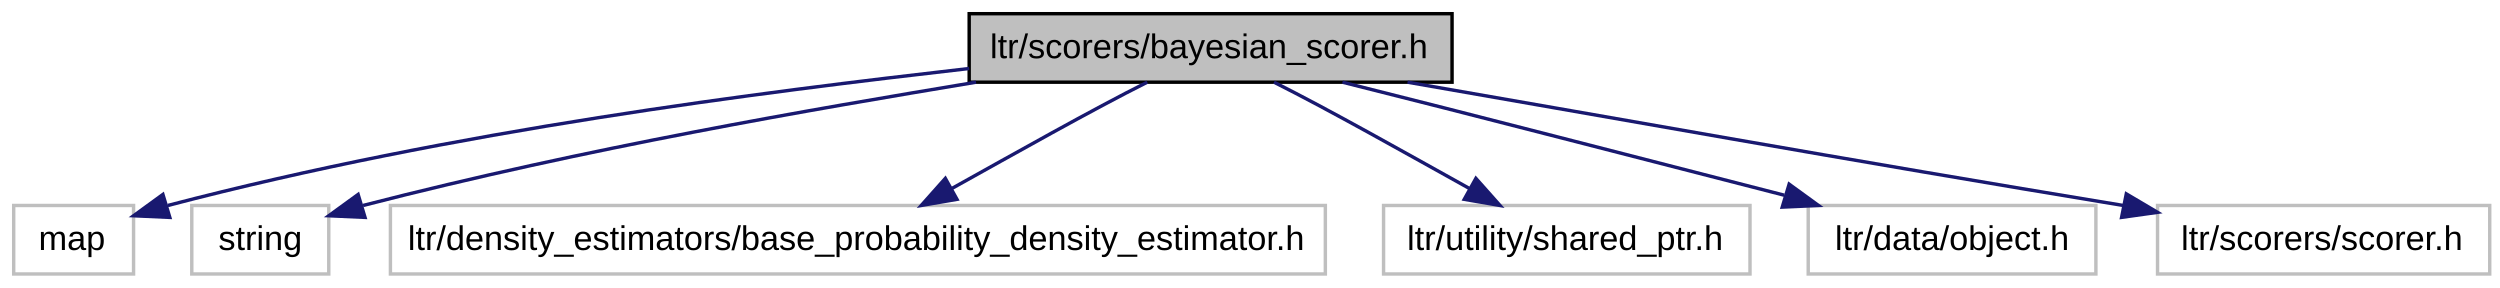
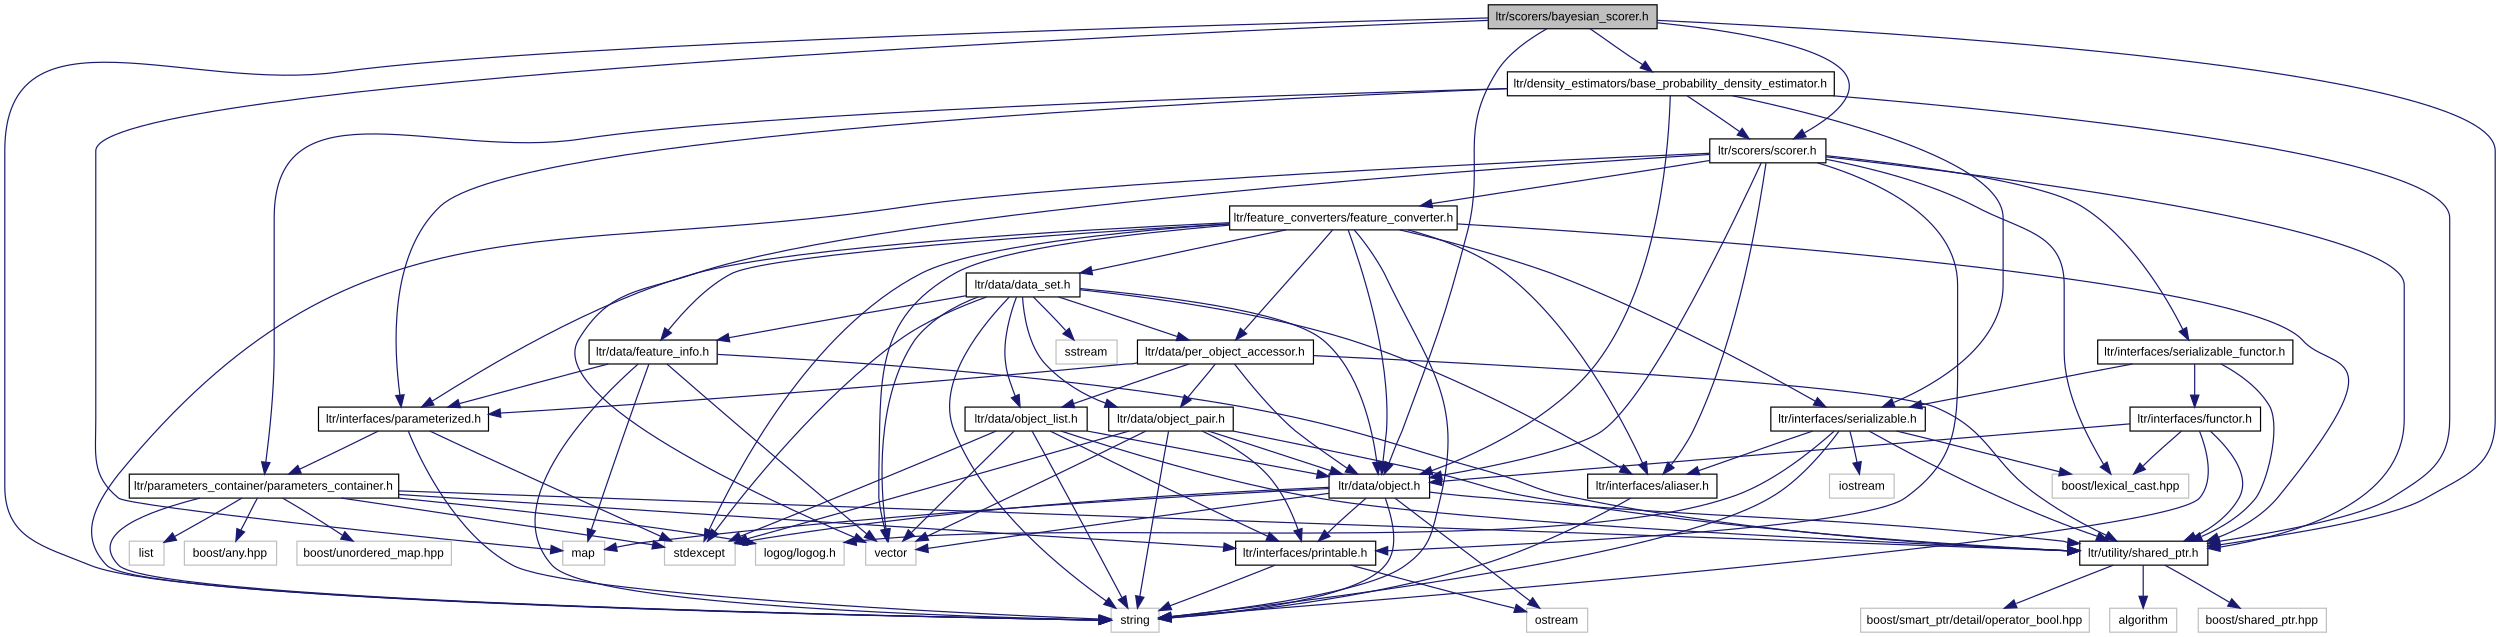
- <svg xmlns="http://www.w3.org/2000/svg" width="730pt" height="84pt" viewBox="0.00 0.00 730.00 84.00">
-   <g id="graph0" class="graph" transform="scale(1 1) rotate(0) translate(4 80)">
-     <polygon style="fill:white;stroke:white;" points="-4,4 -4,-80 726,-80 726,4 -4,4" />
+ <svg xmlns="http://www.w3.org/2000/svg" xmlns:xlink="http://www.w3.org/1999/xlink" width="2088pt" height="532pt" viewBox="0.00 0.00 2088.00 532.00">
+   <g id="graph0" class="graph" transform="scale(1 1) rotate(0) translate(4 528)">
+     <polygon style="fill:white;stroke:white;" points="-4,4 -4,-528 2084,-528 2084,4 -4,4" />
    <g id="node1" class="node">
-       <polygon style="fill:#bfbfbf;stroke:black;" points="279,-56 279,-76 420,-76 420,-56 279,-56" />
-       <text text-anchor="middle" x="349" y="-63" style="font-family:Arial;font-size:10.00;">ltr/scorers/bayesian_scorer.h</text>
+       <polygon style="fill:#bfbfbf;stroke:black;" points="1239,-504 1239,-524 1380,-524 1380,-504 1239,-504" />
+       <text text-anchor="middle" x="1309" y="-511" style="font-family:Arial;font-size:10.00;">ltr/scorers/bayesian_scorer.h</text>
    </g>
    <g id="node3" class="node">
-       <polygon style="fill:white;stroke:#bfbfbf;" points="0,-0 0,-20 35,-20 35,-0 0,-0" />
-       <text text-anchor="middle" x="17" y="-7" style="font-family:Arial;font-size:10.00;">map</text>
+       <polygon style="fill:white;stroke:#bfbfbf;" points="466,-56 466,-76 501,-76 501,-56 466,-56" />
+       <text text-anchor="middle" x="483" y="-63" style="font-family:Arial;font-size:10.00;">map</text>
    </g>
    <g id="edge2" class="edge">
-       <path style="fill:none;stroke:midnightblue;" d="M279,-60C218,-53 129,-42 45,-20" />
-       <polygon style="fill:midnightblue;stroke:midnightblue;" points="45.584,-16.521 35,-17 43.572,-23.226 45.584,-16.521" />
+       <path style="fill:none;stroke:midnightblue;" d="M1239,-511C977,-501 76,-460 76,-402 76,-402 76,-402 76,-178 76,-147 72,-131 95,-112 103,-105 368,-77 456,-69" />
+       <polygon style="fill:midnightblue;stroke:midnightblue;" points="456.398,-72.478 466,-68 455.701,-65.513 456.398,-72.478" />
    </g>
    <g id="node5" class="node">
-       <polygon style="fill:white;stroke:#bfbfbf;" points="52,-0 52,-20 92,-20 92,-0 52,-0" />
-       <text text-anchor="middle" x="72" y="-7" style="font-family:Arial;font-size:10.00;">string</text>
+       <polygon style="fill:white;stroke:#bfbfbf;" points="924,-0 924,-20 964,-20 964,-0 924,-0" />
+       <text text-anchor="middle" x="944" y="-7" style="font-family:Arial;font-size:10.00;">string</text>
    </g>
    <g id="edge4" class="edge">
-       <path style="fill:none;stroke:midnightblue;" d="M281,-56C233,-48 168,-37 102,-20" />
-       <polygon style="fill:midnightblue;stroke:midnightblue;" points="102.584,-16.521 92,-17 100.573,-23.226 102.584,-16.521" />
+       <path style="fill:none;stroke:midnightblue;" d="M1239,-513C1039,-508 466,-493 280,-468 154,-450 0,-529 0,-402 0,-402 0,-402 0,-122 0,-78 32,-72 71,-56 150,-23 769,-13 914,-10" />
+       <polygon style="fill:midnightblue;stroke:midnightblue;" points="914,-13.5 924,-10 914,-6.5 914,-13.5" />
    </g>
    <g id="node7" class="node">
-       <polygon style="fill:white;stroke:#bfbfbf;" points="110,-0 110,-20 383,-20 383,-0 110,-0" />
-       <text text-anchor="middle" x="246" y="-7" style="font-family:Arial;font-size:10.00;">ltr/density_estimators/base_probability_density_estimator.h</text>
+       <a xlink:href="base__probability__density__estimator_8h.html" target="_top" xlink:title="ltr/density_estimators/base_probability_density_estimator.h">
+         <polygon style="fill:white;stroke:black;" points="1255,-448 1255,-468 1528,-468 1528,-448 1255,-448" />
+         <text text-anchor="middle" x="1391" y="-455" style="font-family:Arial;font-size:10.00;">ltr/density_estimators/base_probability_density_estimator.h</text>
+       </a>
    </g>
    <g id="edge6" class="edge">
-       <path style="fill:none;stroke:midnightblue;" d="M331,-56C315,-48 292,-35 274,-25" />
-       <polygon style="fill:midnightblue;stroke:midnightblue;" points="275.441,-21.797 265,-20 272.042,-27.916 275.441,-21.797" />
+       <path style="fill:none;stroke:midnightblue;" d="M1324,-504C1336,-496 1353,-483 1368,-474" />
+       <polygon style="fill:midnightblue;stroke:midnightblue;" points="1370.1,-476.8 1376,-468 1365.9,-471.2 1370.1,-476.8" />
    </g>
    <g id="node9" class="node">
-       <polygon style="fill:white;stroke:#bfbfbf;" points="400,-0 400,-20 507,-20 507,-0 400,-0" />
-       <text text-anchor="middle" x="453" y="-7" style="font-family:Arial;font-size:10.00;">ltr/utility/shared_ptr.h</text>
+       <a xlink:href="object_8h.html" target="_top" xlink:title="ltr/data/object.h">
+         <polygon style="fill:white;stroke:black;" points="1106,-112 1106,-132 1190,-132 1190,-112 1106,-112" />
+         <text text-anchor="middle" x="1148" y="-119" style="font-family:Arial;font-size:10.00;">ltr/data/object.h</text>
+       </a>
+     </g>
+     <g id="edge200" class="edge">
+       <path style="fill:none;stroke:midnightblue;" d="M1288,-504C1274,-496 1256,-484 1246,-468 1214,-417 1236,-393 1222,-336 1202,-259 1194,-241 1167,-168 1163,-159 1159,-149 1156,-141" />
+       <polygon style="fill:midnightblue;stroke:midnightblue;" points="1159.26,-139.717 1152,-132 1152.86,-142.56 1159.26,-139.717" />
+     </g>
+     <g id="node23" class="node">
+       <a xlink:href="shared__ptr_8h.html" target="_top" xlink:title="ltr/utility/shared_ptr.h">
+         <polygon style="fill:white;stroke:black;" points="1733,-56 1733,-76 1840,-76 1840,-56 1733,-56" />
+         <text text-anchor="middle" x="1786" y="-63" style="font-family:Arial;font-size:10.00;">ltr/utility/shared_ptr.h</text>
+       </a>
+     </g>
+     <g id="edge198" class="edge">
+       <path style="fill:none;stroke:midnightblue;" d="M1380,-511C1571,-502 2080,-472 2080,-402 2080,-402 2080,-402 2080,-178 2080,-138 2055,-131 2022,-112 1993,-95 1910,-82 1850,-73" />
+       <polygon style="fill:midnightblue;stroke:midnightblue;" points="1850.3,-69.513 1840,-72 1849.6,-76.478 1850.3,-69.513" />
+     </g>
+     <g id="node31" class="node">
+       <a xlink:href="scorer_8h.html" target="_top" xlink:title="ltr/scorers/scorer.h">
+         <polygon style="fill:white;stroke:black;" points="1424,-392 1424,-412 1521,-412 1521,-392 1424,-392" />
+         <text text-anchor="middle" x="1472" y="-399" style="font-family:Arial;font-size:10.00;">ltr/scorers/scorer.h</text>
+       </a>
+     </g>
+     <g id="edge202" class="edge">
+       <path style="fill:none;stroke:midnightblue;" d="M1380,-509C1439,-503 1516,-491 1536,-468 1551,-449 1526,-430 1503,-417" />
+       <polygon style="fill:midnightblue;stroke:midnightblue;" points="1504.44,-413.797 1494,-412 1501.04,-419.916 1504.44,-413.797" />
    </g>
    <g id="edge8" class="edge">
-       <path style="fill:none;stroke:midnightblue;" d="M368,-56C384,-48 407,-35 425,-25" />
-       <polygon style="fill:midnightblue;stroke:midnightblue;" points="426.958,-27.916 434,-20 423.559,-21.797 426.958,-27.916" />
-     </g>
-     <g id="node11" class="node">
-       <polygon style="fill:white;stroke:#bfbfbf;" points="524,-0 524,-20 608,-20 608,-0 524,-0" />
-       <text text-anchor="middle" x="566" y="-7" style="font-family:Arial;font-size:10.00;">ltr/data/object.h</text>
+       <path style="fill:none;stroke:midnightblue;" d="M1391,-448C1390,-413 1384,-296 1329,-224 1294,-179 1233,-150 1192,-135" />
+       <polygon style="fill:midnightblue;stroke:midnightblue;" points="1192.58,-131.521 1182,-132 1190.57,-138.226 1192.58,-131.521" />
+     </g>
+     <g id="edge190" class="edge">
+       <path style="fill:none;stroke:midnightblue;" d="M1527,-448C1718,-432 2042,-398 2042,-346 2042,-346 2042,-346 2042,-178 2042,-141 2023,-131 1993,-112 1970,-97 1902,-84 1850,-76" />
+       <polygon style="fill:midnightblue;stroke:midnightblue;" points="1850.49,-72.529 1840,-74 1849.12,-79.393 1850.49,-72.529" />
+     </g>
+     <g id="edge34" class="edge">
+       <path style="fill:none;stroke:midnightblue;" d="M1405,-448C1417,-440 1435,-428 1449,-418" />
+       <polygon style="fill:midnightblue;stroke:midnightblue;" points="1451.1,-420.8 1457,-412 1446.9,-415.2 1451.1,-420.8" />
+     </g>
+     <g id="node75" class="node">
+       <a xlink:href="parameterized_8h.html" target="_top" xlink:title="ltr/interfaces/parameterized.h">
+         <polygon style="fill:white;stroke:black;" points="262,-168 262,-188 404,-188 404,-168 262,-168" />
+         <text text-anchor="middle" x="333" y="-175" style="font-family:Arial;font-size:10.00;">ltr/interfaces/parameterized.h</text>
+       </a>
+     </g>
+     <g id="edge192" class="edge">
+       <path style="fill:none;stroke:midnightblue;" d="M1255,-454C991,-443 429,-415 364,-356 320,-315 325,-236 330,-198" />
+       <polygon style="fill:midnightblue;stroke:midnightblue;" points="333.488,-198.299 331,-188 326.522,-197.602 333.488,-198.299" />
+     </g>
+     <g id="node79" class="node">
+       <a xlink:href="parameters__container_8h.html" target="_top" xlink:title="ltr/parameters_container/parameters_container.h">
+         <polygon style="fill:white;stroke:black;" points="104,-112 104,-132 329,-132 329,-112 104,-112" />
+         <text text-anchor="middle" x="216" y="-119" style="font-family:Arial;font-size:10.00;">ltr/parameters_container/parameters_container.h</text>
+       </a>
+     </g>
+     <g id="edge196" class="edge">
+       <path style="fill:none;stroke:midnightblue;" d="M1255,-454C1039,-448 627,-434 482,-412 366,-394 225,-463 225,-346 225,-346 225,-346 225,-234 225,-201 221,-165 218,-142" />
+       <polygon style="fill:midnightblue;stroke:midnightblue;" points="221.478,-141.602 217,-132 214.512,-142.299 221.478,-141.602" />
+     </g>
+     <g id="node106" class="node">
+       <a xlink:href="serializable_8h.html" target="_top" xlink:title="ltr/interfaces/serializable.h">
+         <polygon style="fill:white;stroke:black;" points="1475,-168 1475,-188 1604,-188 1604,-168 1475,-168" />
+         <text text-anchor="middle" x="1539" y="-175" style="font-family:Arial;font-size:10.00;">ltr/interfaces/serializable.h</text>
+       </a>
+     </g>
+     <g id="edge194" class="edge">
+       <path style="fill:none;stroke:midnightblue;" d="M1443,-448C1524,-431 1669,-394 1669,-346 1669,-346 1669,-346 1669,-290 1669,-241 1616,-208 1578,-192" />
+       <polygon style="fill:midnightblue;stroke:midnightblue;" points="1578.58,-188.464 1568,-188 1575.98,-194.964 1578.58,-188.464" />
    </g>
    <g id="edge10" class="edge">
-       <path style="fill:none;stroke:midnightblue;" d="M388,-56C424,-47 478,-33 517,-23" />
-       <polygon style="fill:midnightblue;stroke:midnightblue;" points="518.427,-26.226 527,-20 516.416,-19.521 518.427,-26.226" />
-     </g>
-     <g id="node13" class="node">
-       <polygon style="fill:white;stroke:#bfbfbf;" points="626,-0 626,-20 723,-20 723,-0 626,-0" />
-       <text text-anchor="middle" x="674" y="-7" style="font-family:Arial;font-size:10.00;">ltr/scorers/scorer.h</text>
+       <path style="fill:none;stroke:midnightblue;" d="M1106,-120C1007,-115 753,-101 542,-76 532,-75 521,-73 511,-71" />
+       <polygon style="fill:midnightblue;stroke:midnightblue;" points="511.492,-67.529 501,-69 510.119,-74.393 511.492,-67.529" />
+     </g>
+     <g id="edge16" class="edge">
+       <path style="fill:none;stroke:midnightblue;" d="M1153,-112C1158,-97 1166,-71 1153,-56 1131,-28 1027,-16 974,-12" />
+       <polygon style="fill:midnightblue;stroke:midnightblue;" points="974.299,-8.512 964,-11 973.602,-15.478 974.299,-8.512" />
+     </g>
+     <g id="node12" class="node">
+       <polygon style="fill:white;stroke:#bfbfbf;" points="1271,-0 1271,-20 1322,-20 1322,-0 1271,-0" />
+       <text text-anchor="middle" x="1296" y="-7" style="font-family:Arial;font-size:10.00;">ostream</text>
    </g>
    <g id="edge12" class="edge">
-       <path style="fill:none;stroke:midnightblue;" d="M407,-56C459,-47 537,-33 616,-20" />
-       <polygon style="fill:midnightblue;stroke:midnightblue;" points="616.881,-23.393 626,-18 615.508,-16.529 616.881,-23.393" />
+       <path style="fill:none;stroke:midnightblue;" d="M1161,-112C1187,-92 1243,-50 1274,-26" />
+       <polygon style="fill:midnightblue;stroke:midnightblue;" points="1276.1,-28.8 1282,-20 1271.9,-23.2 1276.1,-28.8" />
+     </g>
+     <g id="node14" class="node">
+       <polygon style="fill:white;stroke:#bfbfbf;" points="551,-56 551,-76 610,-76 610,-56 551,-56" />
+       <text text-anchor="middle" x="580" y="-63" style="font-family:Arial;font-size:10.00;">stdexcept</text>
+     </g>
+     <g id="edge14" class="edge">
+       <path style="fill:none;stroke:midnightblue;" d="M1106,-121C1018,-117 806,-107 620,-76" />
+       <polygon style="fill:midnightblue;stroke:midnightblue;" points="620.492,-72.529 610,-74 619.119,-79.393 620.492,-72.529" />
+     </g>
+     <g id="node17" class="node">
+       <polygon style="fill:white;stroke:#bfbfbf;" points="719,-56 719,-76 761,-76 761,-56 719,-56" />
+       <text text-anchor="middle" x="740" y="-63" style="font-family:Arial;font-size:10.00;">vector</text>
+     </g>
+     <g id="edge18" class="edge">
+       <path style="fill:none;stroke:midnightblue;" d="M1106,-116C1024,-105 844,-81 771,-70" />
+       <polygon style="fill:midnightblue;stroke:midnightblue;" points="771.299,-66.513 761,-69 770.602,-73.478 771.299,-66.513" />
+     </g>
+     <g id="node19" class="node">
+       <a xlink:href="printable_8h.html" target="_top" xlink:title="ltr/interfaces/printable.h">
+         <polygon style="fill:white;stroke:black;" points="1028,-56 1028,-76 1145,-76 1145,-56 1028,-56" />
+         <text text-anchor="middle" x="1086" y="-63" style="font-family:Arial;font-size:10.00;">ltr/interfaces/printable.h</text>
+       </a>
+     </g>
+     <g id="edge20" class="edge">
+       <path style="fill:none;stroke:midnightblue;" d="M1137,-112C1128,-104 1115,-93 1105,-83" />
+       <polygon style="fill:midnightblue;stroke:midnightblue;" points="1106.83,-79.951 1097,-76 1102.22,-85.219 1106.83,-79.951" />
+     </g>
+     <g id="edge26" class="edge">
+       <path style="fill:none;stroke:midnightblue;" d="M1190,-117C1206,-115 1225,-113 1242,-112 1453,-92 1507,-99 1719,-76 1720,-76 1722,-75 1723,-75" />
+       <polygon style="fill:midnightblue;stroke:midnightblue;" points="1723.4,-78.478 1733,-74 1722.7,-71.513 1723.4,-78.478" />
+     </g>
+     <g id="edge24" class="edge">
+       <path style="fill:none;stroke:midnightblue;" d="M1061,-56C1036,-46 1000,-32 973,-22" />
+       <polygon style="fill:midnightblue;stroke:midnightblue;" points="974.56,-18.863 964,-18 971.717,-25.26 974.56,-18.863" />
+     </g>
+     <g id="edge22" class="edge">
+       <path style="fill:none;stroke:midnightblue;" d="M1124,-56C1162,-46 1223,-29 1261,-20" />
+       <polygon style="fill:midnightblue;stroke:midnightblue;" points="1262.43,-23.226 1271,-17 1260.42,-16.521 1262.43,-23.226" />
+     </g>
+     <g id="node25" class="node">
+       <polygon style="fill:white;stroke:#bfbfbf;" points="1758,-0 1758,-20 1814,-20 1814,-0 1758,-0" />
+       <text text-anchor="middle" x="1786" y="-7" style="font-family:Arial;font-size:10.00;">algorithm</text>
+     </g>
+     <g id="edge28" class="edge">
+       <path style="fill:none;stroke:midnightblue;" d="M1786,-56C1786,-49 1786,-39 1786,-30" />
+       <polygon style="fill:midnightblue;stroke:midnightblue;" points="1789.5,-30 1786,-20 1782.5,-30 1789.5,-30" />
+     </g>
+     <g id="node27" class="node">
+       <polygon style="fill:white;stroke:#bfbfbf;" points="1832,-0 1832,-20 1939,-20 1939,-0 1832,-0" />
+       <text text-anchor="middle" x="1885" y="-7" style="font-family:Arial;font-size:10.00;">boost/shared_ptr.hpp</text>
+     </g>
+     <g id="edge30" class="edge">
+       <path style="fill:none;stroke:midnightblue;" d="M1804,-56C1819,-48 1841,-35 1858,-25" />
+       <polygon style="fill:midnightblue;stroke:midnightblue;" points="1859.96,-27.916 1867,-20 1856.56,-21.797 1859.96,-27.916" />
+     </g>
+     <g id="node29" class="node">
+       <polygon style="fill:white;stroke:#bfbfbf;" points="1550,-0 1550,-20 1741,-20 1741,-0 1550,-0" />
+       <text text-anchor="middle" x="1645" y="-7" style="font-family:Arial;font-size:10.00;">boost/smart_ptr/detail/operator_bool.hpp</text>
+     </g>
+     <g id="edge32" class="edge">
+       <path style="fill:none;stroke:midnightblue;" d="M1761,-56C1738,-47 1705,-34 1680,-24" />
+       <polygon style="fill:midnightblue;stroke:midnightblue;" points="1680.58,-20.464 1670,-20 1677.98,-26.964 1680.58,-20.464" />
+     </g>
+     <g id="edge40" class="edge">
+       <path style="fill:none;stroke:midnightblue;" d="M1424,-400C1285,-394 887,-375 757,-356 450,-310 292,-372 95,-132 74,-105 62,-80 85,-56 114,-25 765,-13 914,-10" />
+       <polygon style="fill:midnightblue;stroke:midnightblue;" points="914,-13.5 924,-10 914,-6.5 914,-13.5" />
+     </g>
+     <g id="edge46" class="edge">
+       <path style="fill:none;stroke:midnightblue;" d="M1467,-392C1448,-351 1376,-198 1334,-168 1313,-153 1247,-139 1200,-131" />
+       <polygon style="fill:midnightblue;stroke:midnightblue;" points="1200.49,-127.529 1190,-129 1199.12,-134.393 1200.49,-127.529" />
+     </g>
+     <g id="edge38" class="edge">
+       <path style="fill:none;stroke:midnightblue;" d="M1424,-399C1262,-389 738,-353 578,-300 531,-284 505,-287 479,-244 451,-195 635,-111 710,-79" />
+       <polygon style="fill:midnightblue;stroke:midnightblue;" points="711.283,-82.26 719,-75 708.44,-75.863 711.283,-82.26" />
+     </g>
+     <g id="edge186" class="edge">
+       <path style="fill:none;stroke:midnightblue;" d="M1514,-392C1561,-378 1631,-347 1631,-290 1631,-290 1631,-290 1631,-234 1631,-176 1633,-145 1587,-112 1552,-87 1285,-74 1155,-68" />
+       <polygon style="fill:midnightblue;stroke:midnightblue;" points="1155,-64.5 1145,-68 1155,-71.5 1155,-64.5" />
+     </g>
+     <g id="edge188" class="edge">
+       <path style="fill:none;stroke:midnightblue;" d="M1521,-397C1653,-382 2004,-339 2004,-290 2004,-290 2004,-290 2004,-178 2004,-108 1915,-82 1850,-71" />
+       <polygon style="fill:midnightblue;stroke:midnightblue;" points="1850.3,-67.513 1840,-70 1849.6,-74.478 1850.3,-67.513" />
+     </g>
+     <g id="node33" class="node">
+       <polygon style="fill:white;stroke:#bfbfbf;" points="1710,-112 1710,-132 1824,-132 1824,-112 1710,-112" />
+       <text text-anchor="middle" x="1767" y="-119" style="font-family:Arial;font-size:10.00;">boost/lexical_cast.hpp</text>
+     </g>
+     <g id="edge36" class="edge">
+       <path style="fill:none;stroke:midnightblue;" d="M1521,-395C1557,-388 1606,-376 1645,-356 1684,-335 1720,-334 1720,-290 1720,-290 1720,-290 1720,-234 1720,-199 1740,-162 1753,-140" />
+       <polygon style="fill:midnightblue;stroke:midnightblue;" points="1755.8,-142.1 1759,-132 1750.2,-137.9 1755.8,-142.1" />
+     </g>
+     <g id="node37" class="node">
+       <a xlink:href="aliaser_8h.html" target="_top" xlink:title="ltr/interfaces/aliaser.h">
+         <polygon style="fill:white;stroke:black;" points="1322,-112 1322,-132 1430,-132 1430,-112 1322,-112" />
+         <text text-anchor="middle" x="1376" y="-119" style="font-family:Arial;font-size:10.00;">ltr/interfaces/aliaser.h</text>
+       </a>
+     </g>
+     <g id="edge42" class="edge">
+       <path style="fill:none;stroke:midnightblue;" d="M1471,-392C1466,-358 1449,-248 1410,-168 1405,-158 1398,-148 1392,-140" />
+       <polygon style="fill:midnightblue;stroke:midnightblue;" points="1394.22,-137.221 1385,-132 1388.95,-141.831 1394.22,-137.221" />
+     </g>
+     <g id="node41" class="node">
+       <a xlink:href="feature__converter_8h.html" target="_top" xlink:title="ltr/feature_converters/feature_converter.h">
+         <polygon style="fill:white;stroke:black;" points="1023,-336 1023,-356 1213,-356 1213,-336 1023,-336" />
+         <text text-anchor="middle" x="1118" y="-343" style="font-family:Arial;font-size:10.00;">ltr/feature_converters/feature_converter.h</text>
+       </a>
+     </g>
+     <g id="edge48" class="edge">
+       <path style="fill:none;stroke:midnightblue;" d="M1424,-394C1364,-384 1261,-369 1192,-358" />
+       <polygon style="fill:midnightblue;stroke:midnightblue;" points="1192.49,-354.529 1182,-356 1191.12,-361.393 1192.49,-354.529" />
+     </g>
+     <g id="node117" class="node">
+       <a xlink:href="serializable__functor_8h.html" target="_top" xlink:title="ltr/interfaces/serializable_functor.h">
+         <polygon style="fill:white;stroke:black;" points="1748,-224 1748,-244 1911,-244 1911,-224 1748,-224" />
+         <text text-anchor="middle" x="1829" y="-231" style="font-family:Arial;font-size:10.00;">ltr/interfaces/serializable_functor.h</text>
+       </a>
+     </g>
+     <g id="edge170" class="edge">
+       <path style="fill:none;stroke:midnightblue;" d="M1521,-398C1587,-391 1699,-377 1734,-356 1775,-331 1805,-281 1819,-253" />
+       <polygon style="fill:midnightblue;stroke:midnightblue;" points="1822.2,-254.441 1824,-244 1816.08,-251.042 1822.2,-254.441" />
+     </g>
+     <g id="edge44" class="edge">
+       <path style="fill:none;stroke:midnightblue;" d="M1358,-112C1332,-97 1279,-70 1232,-56 1140,-28 1028,-16 974,-12" />
+       <polygon style="fill:midnightblue;stroke:midnightblue;" points="974.299,-8.512 964,-11 973.602,-15.478 974.299,-8.512" />
+     </g>
+     <g id="edge52" class="edge">
+       <path style="fill:none;stroke:midnightblue;" d="M1127,-336C1135,-327 1145,-313 1152,-300 1189,-222 1219,-195 1199,-112 1192,-84 1192,-72 1170,-56 1140,-33 1029,-19 974,-13" />
+       <polygon style="fill:midnightblue;stroke:midnightblue;" points="974.299,-9.512 964,-12 973.602,-16.478 974.299,-9.512" />
+     </g>
+     <g id="edge146" class="edge">
+       <path style="fill:none;stroke:midnightblue;" d="M1122,-336C1132,-308 1158,-232 1154,-168 1153,-159 1152,-150 1151,-142" />
+       <polygon style="fill:midnightblue;stroke:midnightblue;" points="1154.48,-141.602 1150,-132 1147.51,-142.299 1154.48,-141.602" />
+     </g>
+     <g id="edge54" class="edge">
+       <path style="fill:none;stroke:midnightblue;" d="M1023,-341C934,-335 810,-322 766,-300 672,-252 610,-132 588,-85" />
+       <polygon style="fill:midnightblue;stroke:midnightblue;" points="591.26,-83.717 584,-76 584.863,-86.56 591.26,-83.717" />
+     </g>
+     <g id="edge50" class="edge">
+       <path style="fill:none;stroke:midnightblue;" d="M1023,-340C942,-333 832,-321 794,-300 725,-261 732,-211 730,-132 730,-123 730,-120 730,-112 731,-103 733,-94 735,-86" />
+       <polygon style="fill:midnightblue;stroke:midnightblue;" points="738.471,-86.492 737,-76 731.607,-85.119 738.471,-86.492" />
+     </g>
+     <g id="edge168" class="edge">
+       <path style="fill:none;stroke:midnightblue;" d="M1213,-341C1415,-329 1872,-296 1919,-244 1942,-217 2003,-241 1898,-112 1885,-97 1867,-86 1848,-79" />
+       <polygon style="fill:midnightblue;stroke:midnightblue;" points="1849.59,-75.842 1839,-76 1847.38,-82.483 1849.59,-75.842" />
+     </g>
+     <g id="edge166" class="edge">
+       <path style="fill:none;stroke:midnightblue;" d="M1172,-336C1198,-329 1229,-318 1253,-300 1310,-256 1351,-178 1368,-141" />
+       <polygon style="fill:midnightblue;stroke:midnightblue;" points="1371.14,-142.56 1372,-132 1364.74,-139.717 1371.14,-142.56" />
+     </g>
+     <g id="node46" class="node">
+       <a xlink:href="data__set_8h.html" target="_top" xlink:title="ltr/data/data_set.h">
+         <polygon style="fill:white;stroke:black;" points="803,-280 803,-300 898,-300 898,-280 803,-280" />
+         <text text-anchor="middle" x="850" y="-287" style="font-family:Arial;font-size:10.00;">ltr/data/data_set.h</text>
+       </a>
+     </g>
+     <g id="edge56" class="edge">
+       <path style="fill:none;stroke:midnightblue;" d="M1070,-336C1024,-327 957,-312 908,-302" />
+       <polygon style="fill:midnightblue;stroke:midnightblue;" points="908.492,-298.529 898,-300 907.119,-305.393 908.492,-298.529" />
+     </g>
+     <g id="node70" class="node">
+       <a xlink:href="feature__info_8h.html" target="_top" xlink:title="ltr/data/feature_info.h">
+         <polygon style="fill:white;stroke:black;" points="488,-224 488,-244 595,-244 595,-224 488,-224" />
+         <text text-anchor="middle" x="541" y="-231" style="font-family:Arial;font-size:10.00;">ltr/data/feature_info.h</text>
+       </a>
+     </g>
+     <g id="edge144" class="edge">
+       <path style="fill:none;stroke:midnightblue;" d="M1023,-341C886,-333 645,-316 608,-300 586,-289 567,-268 554,-252" />
+       <polygon style="fill:midnightblue;stroke:midnightblue;" points="556.8,-249.9 548,-244 551.2,-254.1 556.8,-249.9" />
+     </g>
+     <g id="edge150" class="edge">
+       <path style="fill:none;stroke:midnightblue;" d="M1023,-342C891,-336 659,-322 578,-300 491,-276 400,-220 357,-193" />
+       <polygon style="fill:midnightblue;stroke:midnightblue;" points="358.441,-189.797 348,-188 355.042,-195.916 358.441,-189.797" />
+     </g>
+     <g id="node94" class="node">
+       <a xlink:href="per__object__accessor_8h.html" target="_top" xlink:title="ltr/data/per_object_accessor.h">
+         <polygon style="fill:white;stroke:black;" points="946,-224 946,-244 1093,-244 1093,-224 946,-224" />
+         <text text-anchor="middle" x="1019" y="-231" style="font-family:Arial;font-size:10.00;">ltr/data/per_object_accessor.h</text>
+       </a>
+     </g>
+     <g id="edge148" class="edge">
+       <path style="fill:none;stroke:midnightblue;" d="M1109,-336C1092,-316 1056,-276 1035,-252" />
+       <polygon style="fill:midnightblue;stroke:midnightblue;" points="1037.22,-249.221 1028,-244 1031.95,-253.831 1037.22,-249.221" />
+     </g>
+     <g id="edge152" class="edge">
+       <path style="fill:none;stroke:midnightblue;" d="M1165,-336C1200,-328 1249,-315 1291,-300 1375,-268 1468,-218 1512,-193" />
+       <polygon style="fill:midnightblue;stroke:midnightblue;" points="1513.96,-195.916 1521,-188 1510.56,-189.797 1513.96,-195.916" />
+     </g>
+     <g id="edge62" class="edge">
+       <path style="fill:none;stroke:midnightblue;" d="M839,-280C819,-259 776,-210 793,-168 819,-103 885,-51 920,-26" />
+       <polygon style="fill:midnightblue;stroke:midnightblue;" points="922.1,-28.8 928,-20 917.9,-23.2 922.1,-28.8" />
+     </g>
+     <g id="edge66" class="edge">
+       <path style="fill:none;stroke:midnightblue;" d="M898,-287C962,-281 1071,-269 1101,-244 1132,-218 1142,-170 1146,-142" />
+       <polygon style="fill:midnightblue;stroke:midnightblue;" points="1149.49,-142.299 1147,-132 1142.52,-141.602 1149.49,-142.299" />
+     </g>
+     <g id="edge60" class="edge">
+       <path style="fill:none;stroke:midnightblue;" d="M820,-280C798,-272 769,-260 747,-244 681,-196 620,-120 593,-84" />
+       <polygon style="fill:midnightblue;stroke:midnightblue;" points="595.8,-81.9 587,-76 590.2,-86.1 595.8,-81.9" />
+     </g>
+     <g id="edge64" class="edge">
+       <path style="fill:none;stroke:midnightblue;" d="M813,-280C794,-273 773,-261 760,-244 727,-195 731,-122 736,-86" />
+       <polygon style="fill:midnightblue;stroke:midnightblue;" points="739.471,-86.492 738,-76 732.607,-85.119 739.471,-86.492" />
+     </g>
+     <g id="edge142" class="edge">
+       <path style="fill:none;stroke:midnightblue;" d="M898,-286C954,-280 1047,-268 1124,-244 1211,-216 1306,-164 1350,-137" />
+       <polygon style="fill:midnightblue;stroke:midnightblue;" points="1351.96,-139.916 1359,-132 1348.56,-133.797 1351.96,-139.916" />
+     </g>
+     <g id="node48" class="node">
+       <polygon style="fill:white;stroke:#bfbfbf;" points="878,-224 878,-244 929,-244 929,-224 878,-224" />
+       <text text-anchor="middle" x="903" y="-231" style="font-family:Arial;font-size:10.00;">sstream</text>
+     </g>
+     <g id="edge58" class="edge">
+       <path style="fill:none;stroke:midnightblue;" d="M859,-280C867,-272 878,-261 886,-252" />
+       <polygon style="fill:midnightblue;stroke:midnightblue;" points="889.049,-253.831 893,-244 883.781,-249.221 889.049,-253.831" />
+     </g>
+     <g id="node54" class="node">
+       <a xlink:href="object__list_8h.html" target="_top" xlink:title="ltr/data/object_list.h">
+         <polygon style="fill:white;stroke:black;" points="802,-168 802,-188 904,-188 904,-168 802,-168" />
+         <text text-anchor="middle" x="853" y="-175" style="font-family:Arial;font-size:10.00;">ltr/data/object_list.h</text>
+       </a>
+     </g>
+     <g id="edge68" class="edge">
+       <path style="fill:none;stroke:midnightblue;" d="M845,-280C840,-267 833,-243 836,-224 837,-215 841,-205 844,-197" />
+       <polygon style="fill:midnightblue;stroke:midnightblue;" points="847.137,-198.56 848,-188 840.74,-195.717 847.137,-198.56" />
+     </g>
+     <g id="node62" class="node">
+       <a xlink:href="object__pair_8h.html" target="_top" xlink:title="ltr/data/object_pair.h">
+         <polygon style="fill:white;stroke:black;" points="922,-168 922,-188 1026,-188 1026,-168 922,-168" />
+         <text text-anchor="middle" x="974" y="-175" style="font-family:Arial;font-size:10.00;">ltr/data/object_pair.h</text>
+       </a>
+     </g>
+     <g id="edge82" class="edge">
+       <path style="fill:none;stroke:midnightblue;" d="M850,-280C851,-265 855,-239 869,-224 883,-209 901,-198 920,-191" />
+       <polygon style="fill:midnightblue;stroke:midnightblue;" points="920.62,-194.483 929,-188 918.406,-187.842 920.62,-194.483" />
+     </g>
+     <g id="edge96" class="edge">
+       <path style="fill:none;stroke:midnightblue;" d="M803,-281C750,-272 664,-257 605,-246" />
+       <polygon style="fill:midnightblue;stroke:midnightblue;" points="605.492,-242.529 595,-244 604.119,-249.393 605.492,-242.529" />
+     </g>
+     <g id="edge130" class="edge">
+       <path style="fill:none;stroke:midnightblue;" d="M880,-280C908,-271 949,-257 979,-247" />
+       <polygon style="fill:midnightblue;stroke:midnightblue;" points="980.427,-250.226 989,-244 978.416,-243.521 980.427,-250.226" />
+     </g>
+     <g id="edge72" class="edge">
+       <path style="fill:none;stroke:midnightblue;" d="M858,-168C873,-141 914,-65 933,-29" />
+       <polygon style="fill:midnightblue;stroke:midnightblue;" points="936.203,-30.441 938,-20 930.084,-27.042 936.203,-30.441" />
+     </g>
+     <g id="edge76" class="edge">
+       <path style="fill:none;stroke:midnightblue;" d="M904,-168C958,-158 1041,-142 1096,-132" />
+       <polygon style="fill:midnightblue;stroke:midnightblue;" points="1096.88,-135.393 1106,-130 1095.51,-128.529 1096.88,-135.393" />
+     </g>
+     <g id="edge70" class="edge">
+       <path style="fill:none;stroke:midnightblue;" d="M828,-168C779,-147 670,-102 614,-80" />
+       <polygon style="fill:midnightblue;stroke:midnightblue;" points="615.56,-76.863 605,-76 612.717,-83.26 615.56,-76.863" />
+     </g>
+     <g id="edge74" class="edge">
+       <path style="fill:none;stroke:midnightblue;" d="M843,-168C823,-148 781,-107 757,-83" />
+       <polygon style="fill:midnightblue;stroke:midnightblue;" points="759.546,-80.596 750,-76 754.596,-85.546 759.546,-80.596" />
+     </g>
+     <g id="edge78" class="edge">
+       <path style="fill:none;stroke:midnightblue;" d="M873,-168C900,-155 947,-131 988,-112 1010,-101 1036,-89 1055,-80" />
+       <polygon style="fill:midnightblue;stroke:midnightblue;" points="1056.28,-83.26 1064,-76 1053.44,-76.863 1056.28,-83.26" />
+     </g>
+     <g id="edge80" class="edge">
+       <path style="fill:none;stroke:midnightblue;" d="M882,-168C928,-153 1019,-125 1097,-112 1216,-91 1576,-75 1723,-68" />
+       <polygon style="fill:midnightblue;stroke:midnightblue;" points="1723,-71.5 1733,-68 1723,-64.5 1723,-71.5" />
+     </g>
+     <g id="edge86" class="edge">
+       <path style="fill:none;stroke:midnightblue;" d="M972,-168C967,-141 954,-66 948,-30" />
+       <polygon style="fill:midnightblue;stroke:midnightblue;" points="951.393,-29.119 946,-20 944.529,-30.492 951.393,-29.119" />
+     </g>
+     <g id="edge90" class="edge">
+       <path style="fill:none;stroke:midnightblue;" d="M1005,-168C1034,-159 1076,-145 1107,-135" />
+       <polygon style="fill:midnightblue;stroke:midnightblue;" points="1108.43,-138.226 1117,-132 1106.42,-131.521 1108.43,-138.226" />
+     </g>
+     <g id="edge84" class="edge">
+       <path style="fill:none;stroke:midnightblue;" d="M939,-168C865,-147 697,-99 620,-78" />
+       <polygon style="fill:midnightblue;stroke:midnightblue;" points="620.584,-74.521 610,-75 618.573,-81.226 620.584,-74.521" />
+     </g>
+     <g id="edge88" class="edge">
+       <path style="fill:none;stroke:midnightblue;" d="M953,-168C911,-147 819,-103 770,-80" />
+       <polygon style="fill:midnightblue;stroke:midnightblue;" points="771.56,-76.863 761,-76 768.717,-83.26 771.56,-76.863" />
+     </g>
+     <g id="edge92" class="edge">
+       <path style="fill:none;stroke:midnightblue;" d="M1000,-168C1017,-160 1039,-148 1054,-132 1067,-118 1075,-100 1080,-86" />
+       <polygon style="fill:midnightblue;stroke:midnightblue;" points="1083.48,-86.584 1083,-76 1076.77,-84.573 1083.48,-86.584" />
+     </g>
+     <g id="edge94" class="edge">
+       <path style="fill:none;stroke:midnightblue;" d="M1026,-168C1071,-159 1140,-145 1199,-132 1235,-123 1243,-118 1280,-112 1437,-85 1626,-73 1723,-68" />
+       <polygon style="fill:midnightblue;stroke:midnightblue;" points="1723,-71.5 1733,-68 1723,-64.5 1723,-71.5" />
+     </g>
+     <g id="edge98" class="edge">
+       <path style="fill:none;stroke:midnightblue;" d="M538,-224C528,-197 502,-122 490,-86" />
+       <polygon style="fill:midnightblue;stroke:midnightblue;" points="493.226,-84.573 487,-76 486.521,-86.584 493.226,-84.573" />
+     </g>
+     <g id="edge100" class="edge">
+       <path style="fill:none;stroke:midnightblue;" d="M529,-224C496,-195 409,-109 457,-56 488,-21 812,-13 914,-10" />
+       <polygon style="fill:midnightblue;stroke:midnightblue;" points="914,-13.5 924,-10 914,-6.5 914,-13.5" />
+     </g>
+     <g id="edge102" class="edge">
+       <path style="fill:none;stroke:midnightblue;" d="M553,-224C577,-203 635,-153 684,-112 696,-102 709,-91 720,-82" />
+       <polygon style="fill:midnightblue;stroke:midnightblue;" points="722.1,-84.8 728,-76 717.9,-79.2 722.1,-84.8" />
+     </g>
+     <g id="edge128" class="edge">
+       <path style="fill:none;stroke:midnightblue;" d="M595,-232C686,-227 877,-216 1035,-188 1131,-170 1153,-158 1247,-132 1276,-123 1282,-117 1313,-112 1457,-82 1632,-72 1723,-68" />
+       <polygon style="fill:midnightblue;stroke:midnightblue;" points="1723,-71.5 1733,-68 1723,-64.5 1723,-71.5" />
+     </g>
+     <g id="edge104" class="edge">
+       <path style="fill:none;stroke:midnightblue;" d="M504,-224C469,-215 417,-201 380,-191" />
+       <polygon style="fill:midnightblue;stroke:midnightblue;" points="380.584,-187.521 370,-188 378.573,-194.226 380.584,-187.521" />
+     </g>
+     <g id="edge108" class="edge">
+       <path style="fill:none;stroke:midnightblue;" d="M337,-168C347,-143 377,-81 424,-56 467,-32 808,-15 914,-11" />
+       <polygon style="fill:midnightblue;stroke:midnightblue;" points="914,-14.5 924,-11 914,-7.5 914,-14.5" />
+     </g>
+     <g id="edge106" class="edge">
+       <path style="fill:none;stroke:midnightblue;" d="M355,-168C399,-147 497,-103 548,-80" />
+       <polygon style="fill:midnightblue;stroke:midnightblue;" points="549.283,-83.26 557,-76 546.44,-76.863 549.283,-83.26" />
+     </g>
+     <g id="edge110" class="edge">
+       <path style="fill:none;stroke:midnightblue;" d="M312,-168C294,-159 267,-146 246,-136" />
+       <polygon style="fill:midnightblue;stroke:midnightblue;" points="247.56,-132.863 237,-132 244.717,-139.26 247.56,-132.863" />
+     </g>
+     <g id="edge118" class="edge">
+       <path style="fill:none;stroke:midnightblue;" d="M163,-112C120,-101 69,-83 95,-56 124,-25 766,-13 914,-10" />
+       <polygon style="fill:midnightblue;stroke:midnightblue;" points="914,-13.5 924,-10 914,-6.5 914,-13.5" />
+     </g>
+     <g id="edge116" class="edge">
+       <path style="fill:none;stroke:midnightblue;" d="M281,-112C357,-101 479,-82 541,-73" />
+       <polygon style="fill:midnightblue;stroke:midnightblue;" points="541.881,-76.393 551,-71 540.508,-69.529 541.881,-76.393" />
+     </g>
+     <g id="edge126" class="edge">
+       <path style="fill:none;stroke:midnightblue;" d="M329,-115C513,-103 868,-80 1018,-71" />
+       <polygon style="fill:midnightblue;stroke:midnightblue;" points="1018.4,-74.478 1028,-70 1017.7,-67.513 1018.4,-74.478" />
+     </g>
+     <g id="edge124" class="edge">
+       <path style="fill:none;stroke:midnightblue;" d="M329,-118C637,-107 1484,-77 1723,-68" />
+       <polygon style="fill:midnightblue;stroke:midnightblue;" points="1723,-71.5 1733,-68 1723,-64.5 1723,-71.5" />
+     </g>
+     <g id="node81" class="node">
+       <polygon style="fill:white;stroke:#bfbfbf;" points="627,-56 627,-76 701,-76 701,-56 627,-56" />
+       <text text-anchor="middle" x="664" y="-63" style="font-family:Arial;font-size:10.00;">logog/logog.h</text>
+     </g>
+     <g id="edge112" class="edge">
+       <path style="fill:none;stroke:midnightblue;" d="M329,-112C407,-104 514,-93 617,-76" />
+       <polygon style="fill:midnightblue;stroke:midnightblue;" points="617.881,-79.393 627,-74 616.508,-72.529 617.881,-79.393" />
+     </g>
+     <g id="node83" class="node">
+       <polygon style="fill:white;stroke:#bfbfbf;" points="104,-56 104,-76 133,-76 133,-56 104,-56" />
+       <text text-anchor="middle" x="118" y="-63" style="font-family:Arial;font-size:10.00;">list</text>
+     </g>
+     <g id="edge114" class="edge">
+       <path style="fill:none;stroke:midnightblue;" d="M198,-112C183,-103 160,-90 142,-80" />
+       <polygon style="fill:midnightblue;stroke:midnightblue;" points="143.441,-76.797 133,-75 140.042,-82.916 143.441,-76.797" />
+     </g>
+     <g id="node87" class="node">
+       <polygon style="fill:white;stroke:#bfbfbf;" points="150,-56 150,-76 227,-76 227,-56 150,-56" />
+       <text text-anchor="middle" x="188" y="-63" style="font-family:Arial;font-size:10.00;">boost/any.hpp</text>
+     </g>
+     <g id="edge120" class="edge">
+       <path style="fill:none;stroke:midnightblue;" d="M211,-112C207,-105 202,-94 197,-85" />
+       <polygon style="fill:midnightblue;stroke:midnightblue;" points="200.26,-83.717 193,-76 193.863,-86.56 200.26,-83.717" />
+     </g>
+     <g id="node89" class="node">
+       <polygon style="fill:white;stroke:#bfbfbf;" points="244,-56 244,-76 373,-76 373,-56 244,-56" />
+       <text text-anchor="middle" x="308" y="-63" style="font-family:Arial;font-size:10.00;">boost/unordered_map.hpp</text>
+     </g>
+     <g id="edge122" class="edge">
+       <path style="fill:none;stroke:midnightblue;" d="M232,-112C246,-104 267,-91 282,-81" />
+       <polygon style="fill:midnightblue;stroke:midnightblue;" points="283.958,-83.916 291,-76 280.559,-77.797 283.958,-83.916" />
+     </g>
+     <g id="edge132" class="edge">
+       <path style="fill:none;stroke:midnightblue;" d="M1027,-224C1038,-210 1058,-185 1078,-168 1092,-157 1108,-146 1121,-137" />
+       <polygon style="fill:midnightblue;stroke:midnightblue;" points="1122.96,-139.916 1130,-132 1119.56,-133.797 1122.96,-139.916" />
+     </g>
+     <g id="edge140" class="edge">
+       <path style="fill:none;stroke:midnightblue;" d="M1093,-231C1241,-224 1564,-207 1612,-188 1660,-168 1658,-141 1701,-112 1718,-100 1738,-89 1755,-81" />
+       <polygon style="fill:midnightblue;stroke:midnightblue;" points="1756.96,-83.916 1764,-76 1753.56,-77.797 1756.96,-83.916" />
+     </g>
+     <g id="edge136" class="edge">
+       <path style="fill:none;stroke:midnightblue;" d="M989,-224C962,-215 922,-201 893,-191" />
+       <polygon style="fill:midnightblue;stroke:midnightblue;" points="893.584,-187.521 883,-188 891.573,-194.226 893.584,-187.521" />
+     </g>
+     <g id="edge134" class="edge">
+       <path style="fill:none;stroke:midnightblue;" d="M1011,-224C1005,-216 996,-206 988,-196" />
+       <polygon style="fill:midnightblue;stroke:midnightblue;" points="990.8,-193.9 982,-188 985.2,-198.1 990.8,-193.9" />
+     </g>
+     <g id="edge138" class="edge">
+       <path style="fill:none;stroke:midnightblue;" d="M946,-225C943,-224 940,-224 937,-224 751,-206 531,-190 414,-183" />
+       <polygon style="fill:midnightblue;stroke:midnightblue;" points="414.299,-179.512 404,-182 413.602,-186.478 414.299,-179.512" />
+     </g>
+     <g id="edge158" class="edge">
+       <path style="fill:none;stroke:midnightblue;" d="M1532,-168C1521,-153 1499,-126 1474,-112 1387,-61 1073,-24 974,-13" />
+       <polygon style="fill:midnightblue;stroke:midnightblue;" points="974.299,-9.512 964,-12 973.602,-16.478 974.299,-9.512" />
+     </g>
+     <g id="edge162" class="edge">
+       <path style="fill:none;stroke:midnightblue;" d="M1557,-168C1582,-154 1627,-130 1668,-112 1694,-100 1724,-88 1748,-80" />
+       <polygon style="fill:midnightblue;stroke:midnightblue;" points="1749.28,-83.26 1757,-76 1746.44,-76.863 1749.28,-83.26" />
+     </g>
+     <g id="edge154" class="edge">
+       <path style="fill:none;stroke:midnightblue;" d="M1580,-168C1618,-159 1675,-144 1716,-134" />
+       <polygon style="fill:midnightblue;stroke:midnightblue;" points="1716.88,-137.393 1726,-132 1715.51,-130.529 1716.88,-137.393" />
+     </g>
+     <g id="edge164" class="edge">
+       <path style="fill:none;stroke:midnightblue;" d="M1510,-168C1483,-159 1444,-145 1415,-135" />
+       <polygon style="fill:midnightblue;stroke:midnightblue;" points="1415.58,-131.521 1405,-132 1413.57,-138.226 1415.58,-131.521" />
+     </g>
+     <g id="edge156" class="edge">
+       <path style="fill:none;stroke:midnightblue;" d="M1528,-168C1510,-152 1475,-123 1439,-112 1287,-62 887,-96 711,-76" />
+       <polygon style="fill:midnightblue;stroke:midnightblue;" points="711.299,-72.513 701,-75 710.602,-79.478 711.299,-72.513" />
+     </g>
+     <g id="node111" class="node">
+       <polygon style="fill:white;stroke:#bfbfbf;" points="1524,-112 1524,-132 1578,-132 1578,-112 1524,-112" />
+       <text text-anchor="middle" x="1551" y="-119" style="font-family:Arial;font-size:10.00;">iostream</text>
+     </g>
+     <g id="edge160" class="edge">
+       <path style="fill:none;stroke:midnightblue;" d="M1541,-168C1543,-161 1545,-151 1547,-142" />
+       <polygon style="fill:midnightblue;stroke:midnightblue;" points="1550.47,-142.492 1549,-132 1543.61,-141.119 1550.47,-142.492" />
+     </g>
+     <g id="edge172" class="edge">
+       <path style="fill:none;stroke:midnightblue;" d="M1851,-224C1866,-216 1883,-204 1892,-188 1901,-169 1889,-124 1880,-112 1868,-97 1851,-87 1835,-80" />
+       <polygon style="fill:midnightblue;stroke:midnightblue;" points="1835.58,-76.464 1825,-76 1832.98,-82.964 1835.58,-76.464" />
+     </g>
+     <g id="edge184" class="edge">
+       <path style="fill:none;stroke:midnightblue;" d="M1777,-224C1728,-215 1654,-200 1601,-190" />
+       <polygon style="fill:midnightblue;stroke:midnightblue;" points="1601.49,-186.529 1591,-188 1600.12,-193.393 1601.49,-186.529" />
+     </g>
+     <g id="node120" class="node">
+       <a xlink:href="functor_8h.html" target="_top" xlink:title="ltr/interfaces/functor.h">
+         <polygon style="fill:white;stroke:black;" points="1775,-168 1775,-188 1884,-188 1884,-168 1775,-168" />
+         <text text-anchor="middle" x="1829" y="-175" style="font-family:Arial;font-size:10.00;">ltr/interfaces/functor.h</text>
+       </a>
+     </g>
+     <g id="edge174" class="edge">
+       <path style="fill:none;stroke:midnightblue;" d="M1829,-224C1829,-217 1829,-207 1829,-198" />
+       <polygon style="fill:midnightblue;stroke:midnightblue;" points="1832.5,-198 1829,-188 1825.5,-198 1832.5,-198" />
+     </g>
+     <g id="edge180" class="edge">
+       <path style="fill:none;stroke:midnightblue;" d="M1833,-168C1839,-153 1846,-127 1833,-112 1803,-78 1127,-25 974,-13" />
+       <polygon style="fill:midnightblue;stroke:midnightblue;" points="974.299,-9.512 964,-12 973.602,-16.478 974.299,-9.512" />
+     </g>
+     <g id="edge182" class="edge">
+       <path style="fill:none;stroke:midnightblue;" d="M1775,-174C1648,-163 1327,-137 1200,-126" />
+       <polygon style="fill:midnightblue;stroke:midnightblue;" points="1200.3,-122.512 1190,-125 1199.6,-129.478 1200.3,-122.512" />
+     </g>
+     <g id="edge176" class="edge">
+       <path style="fill:none;stroke:midnightblue;" d="M1842,-168C1856,-155 1877,-132 1866,-112 1858,-98 1844,-87 1829,-80" />
+       <polygon style="fill:midnightblue;stroke:midnightblue;" points="1830.56,-76.863 1820,-76 1827.72,-83.26 1830.56,-76.863" />
+     </g>
+     <g id="edge178" class="edge">
+       <path style="fill:none;stroke:midnightblue;" d="M1818,-168C1809,-160 1796,-149 1786,-139" />
+       <polygon style="fill:midnightblue;stroke:midnightblue;" points="1787.83,-135.951 1778,-132 1783.22,-141.219 1787.83,-135.951" />
    </g>
  </g>
</svg>
